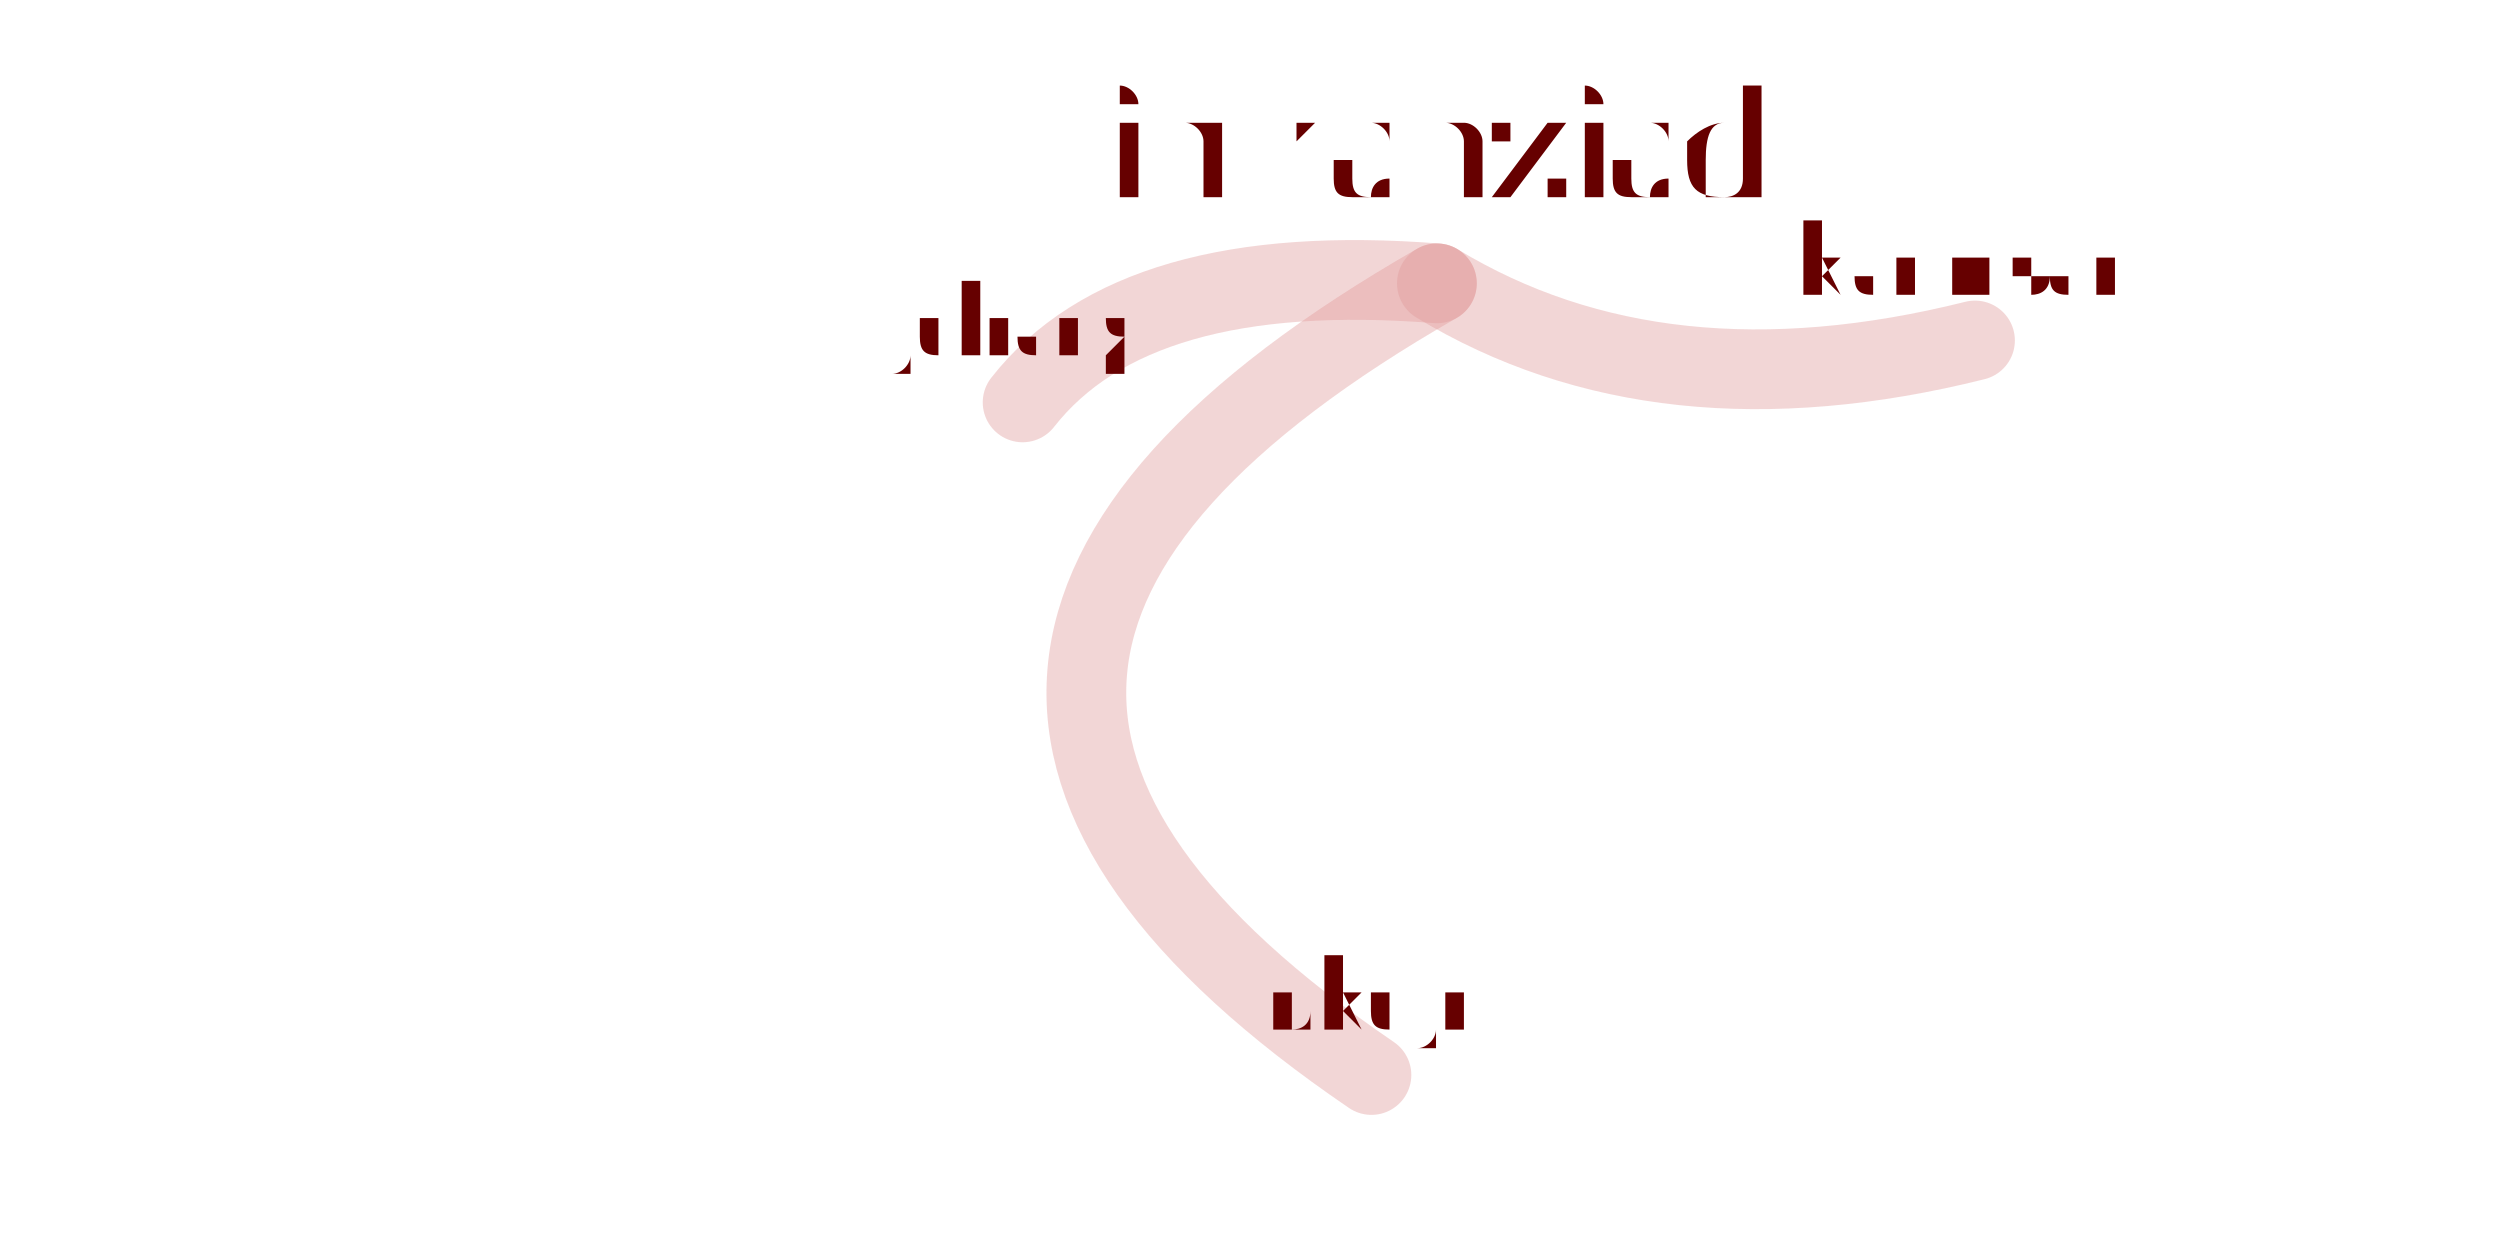
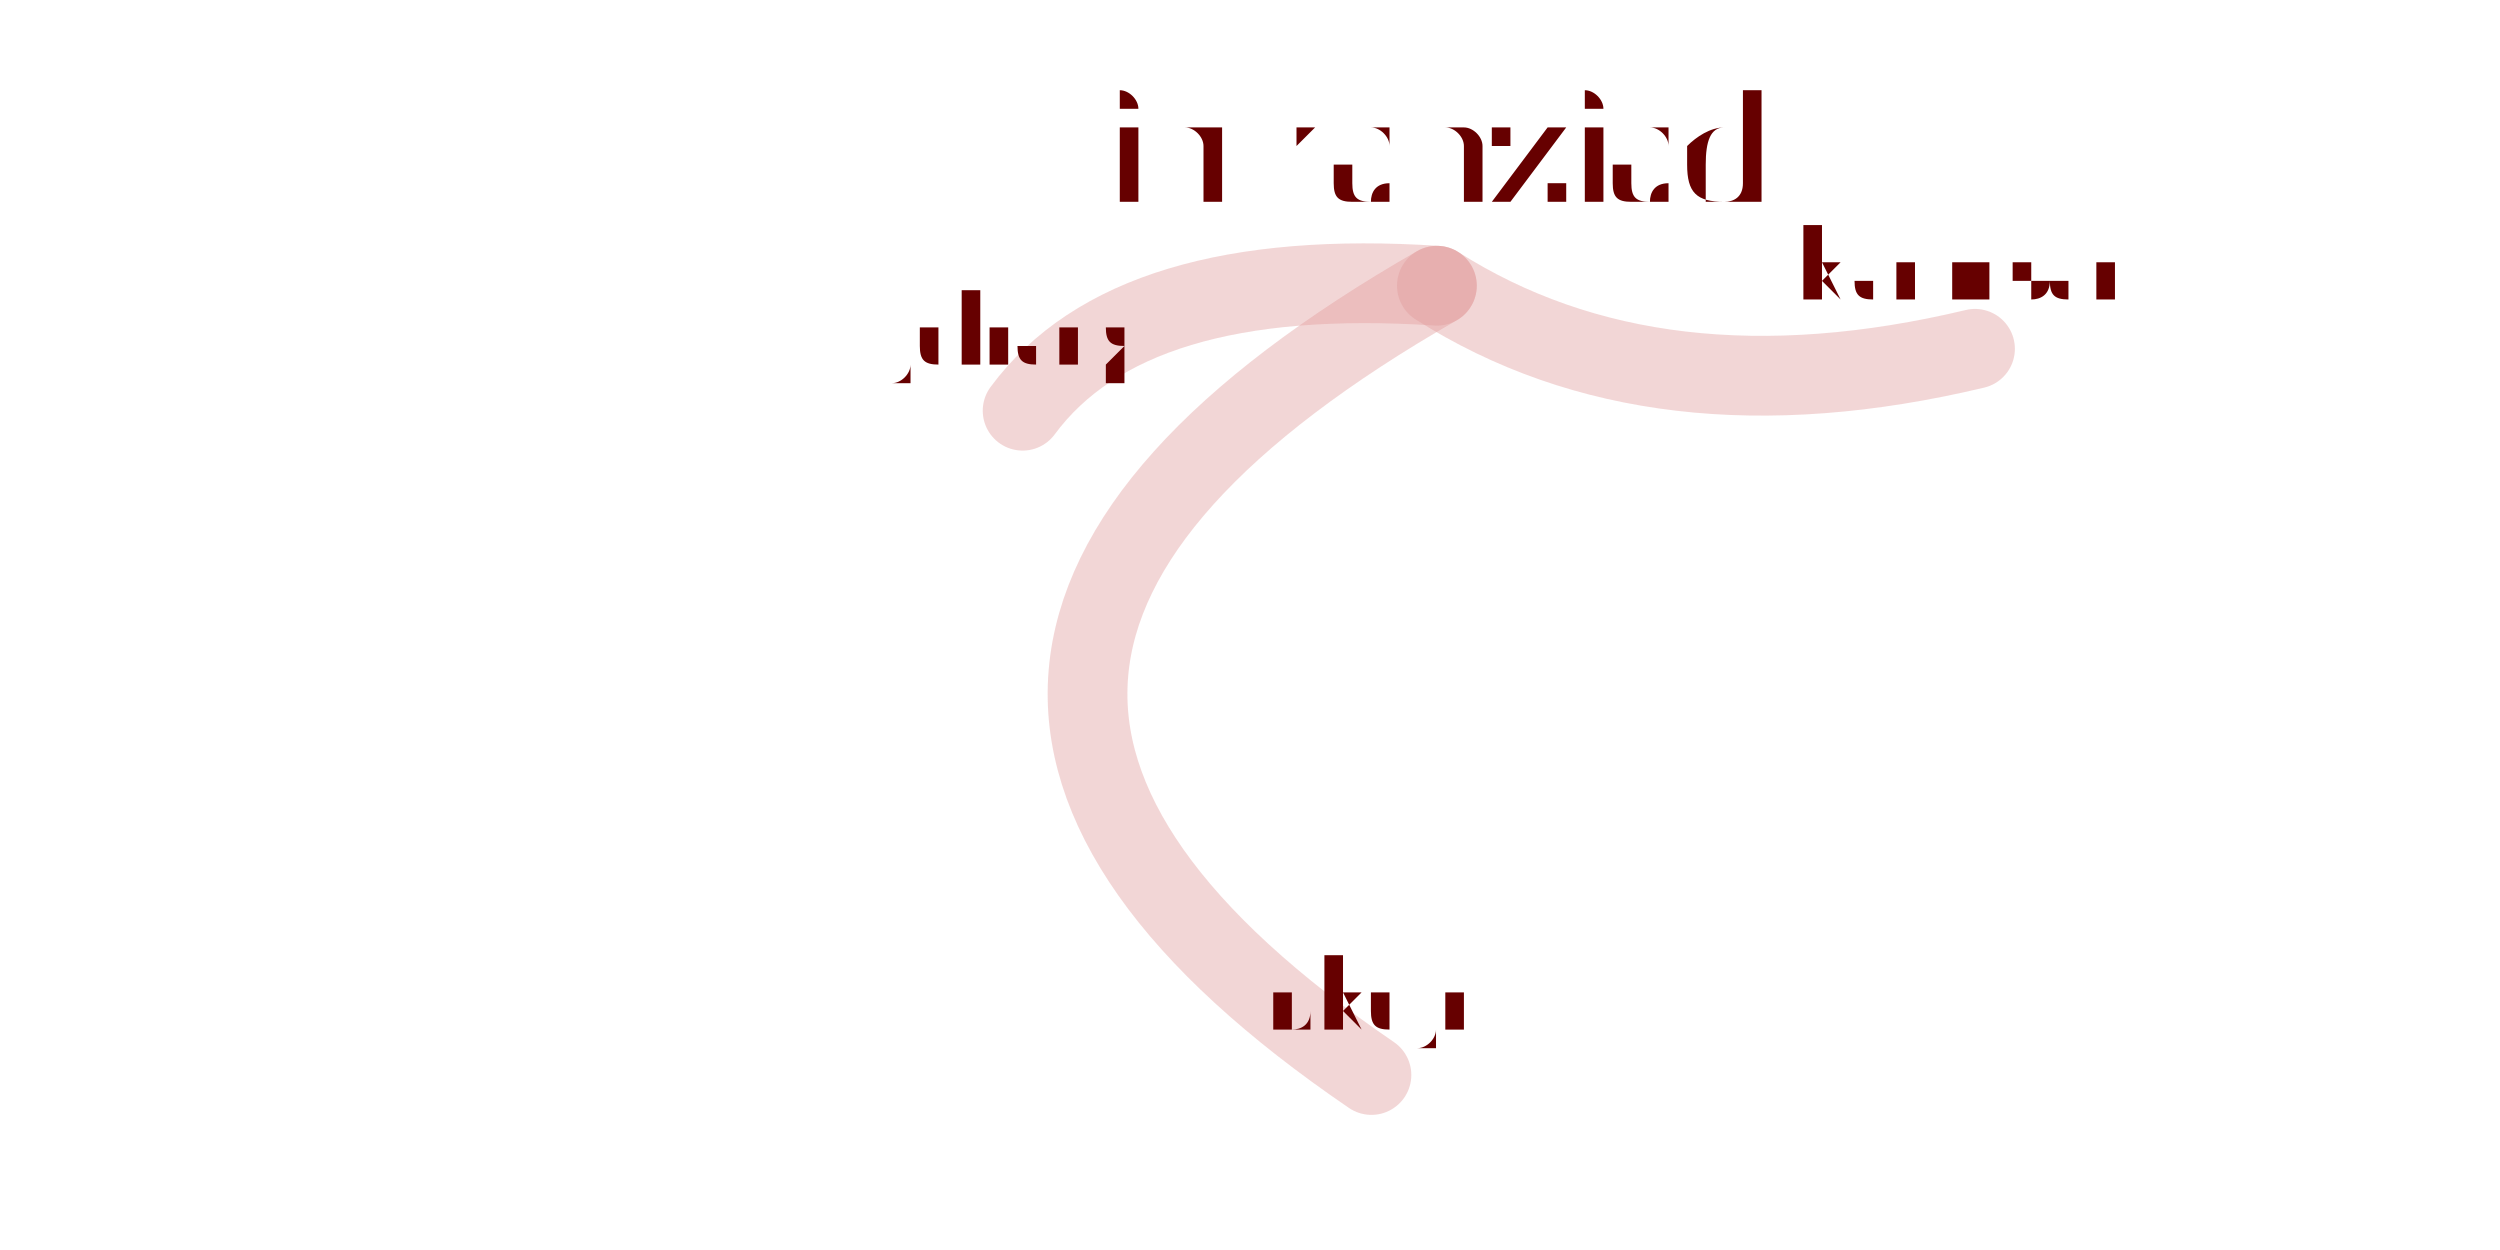
<svg xmlns="http://www.w3.org/2000/svg" width="4000" height="2000" viewBox="-0.025 -0.025 2.05 1.05">
  <style>
    path {
      fill: none;
      stroke-linecap: round;
      stroke-opacity: 0.4;
    }

    text {
      text-anchor: middle;
      alignment-baseline: hanging;
    }
  </style>
  <g opacity="0.4">
-     <path d="M1.157 0.213 Q1.345 0.327 1.609 0.261" stroke="hsl(0.0,100%,35%)" stroke-width="0.067" />
-     <path d="M1.157 0.213 Q0.903 0.193 0.809 0.313" stroke="hsl(0.0,100%,35%)" stroke-width="0.067" />
-     <path d="M1.157 0.213 Q0.597 0.534 1.102 0.878" stroke="hsl(0.0,100%,35%)" stroke-width="0.067" />
+     <path d="M1.157 0.215 Q1.341 0.332 1.609 0.268" stroke="hsl(0.0,100%,35%)" stroke-width="0.067" />
+     <path d="M1.157 0.215 Q0.899 0.198 0.809 0.320" stroke="hsl(0.0,100%,35%)" stroke-width="0.067" />
+     <path d="M1.157 0.215 Q0.599 0.535 1.102 0.878" stroke="hsl(0.0,100%,35%)" stroke-width="0.067" />
  </g>
-   <text x="1.157" y="0.142" font-size="0.141" fill="hsl(0.0,100%,20%)">imranziad</text>
-   <text x="1.609" y="0.220" font-size="0.082" fill="hsl(0.0,100%,20%)">kamesan</text>
-   <text x="0.809" y="0.272" font-size="0.082" fill="hsl(0.0,100%,20%)">jcliang</text>
+   <text x="1.157" y="0.144" font-size="0.141" fill="hsl(0.0,100%,20%)">imranziad</text>
+   <text x="1.609" y="0.227" font-size="0.082" fill="hsl(0.0,100%,20%)">kamesan</text>
+   <text x="0.809" y="0.279" font-size="0.082" fill="hsl(0.0,100%,20%)">jcliang</text>
  <text x="1.102" y="0.837" font-size="0.082" fill="hsl(0.0,100%,20%)">okuji</text>
</svg>
